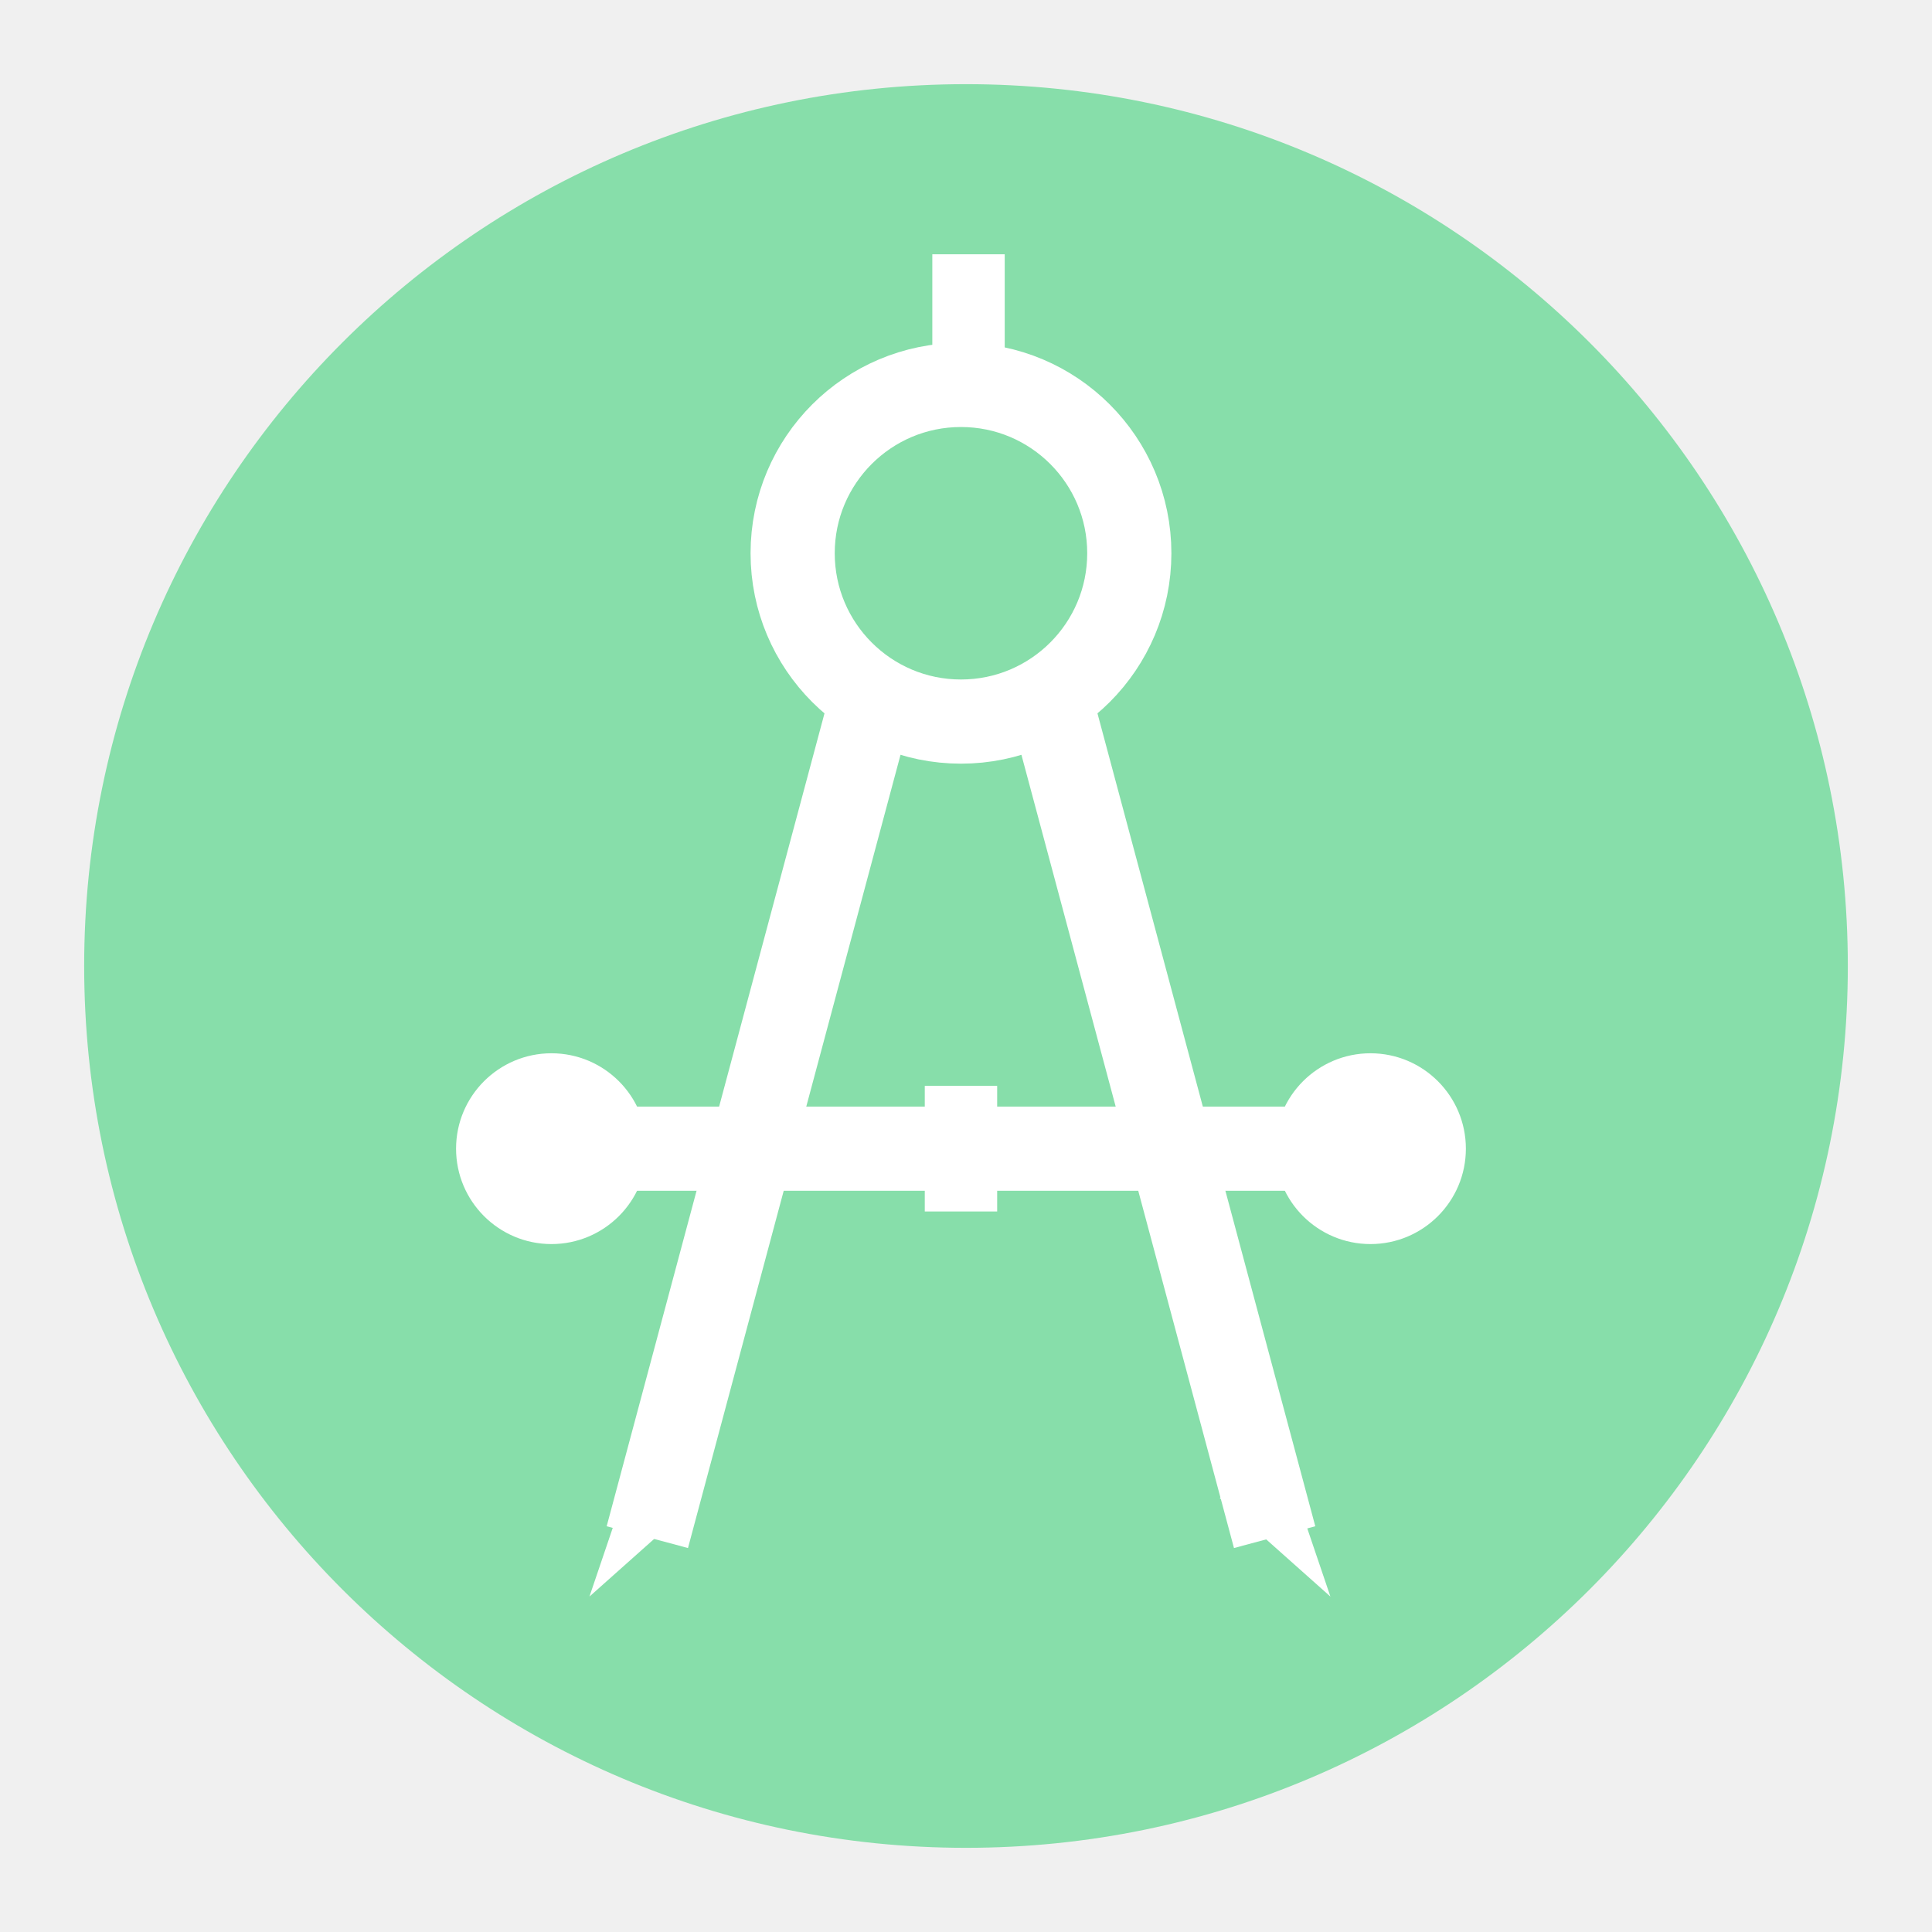
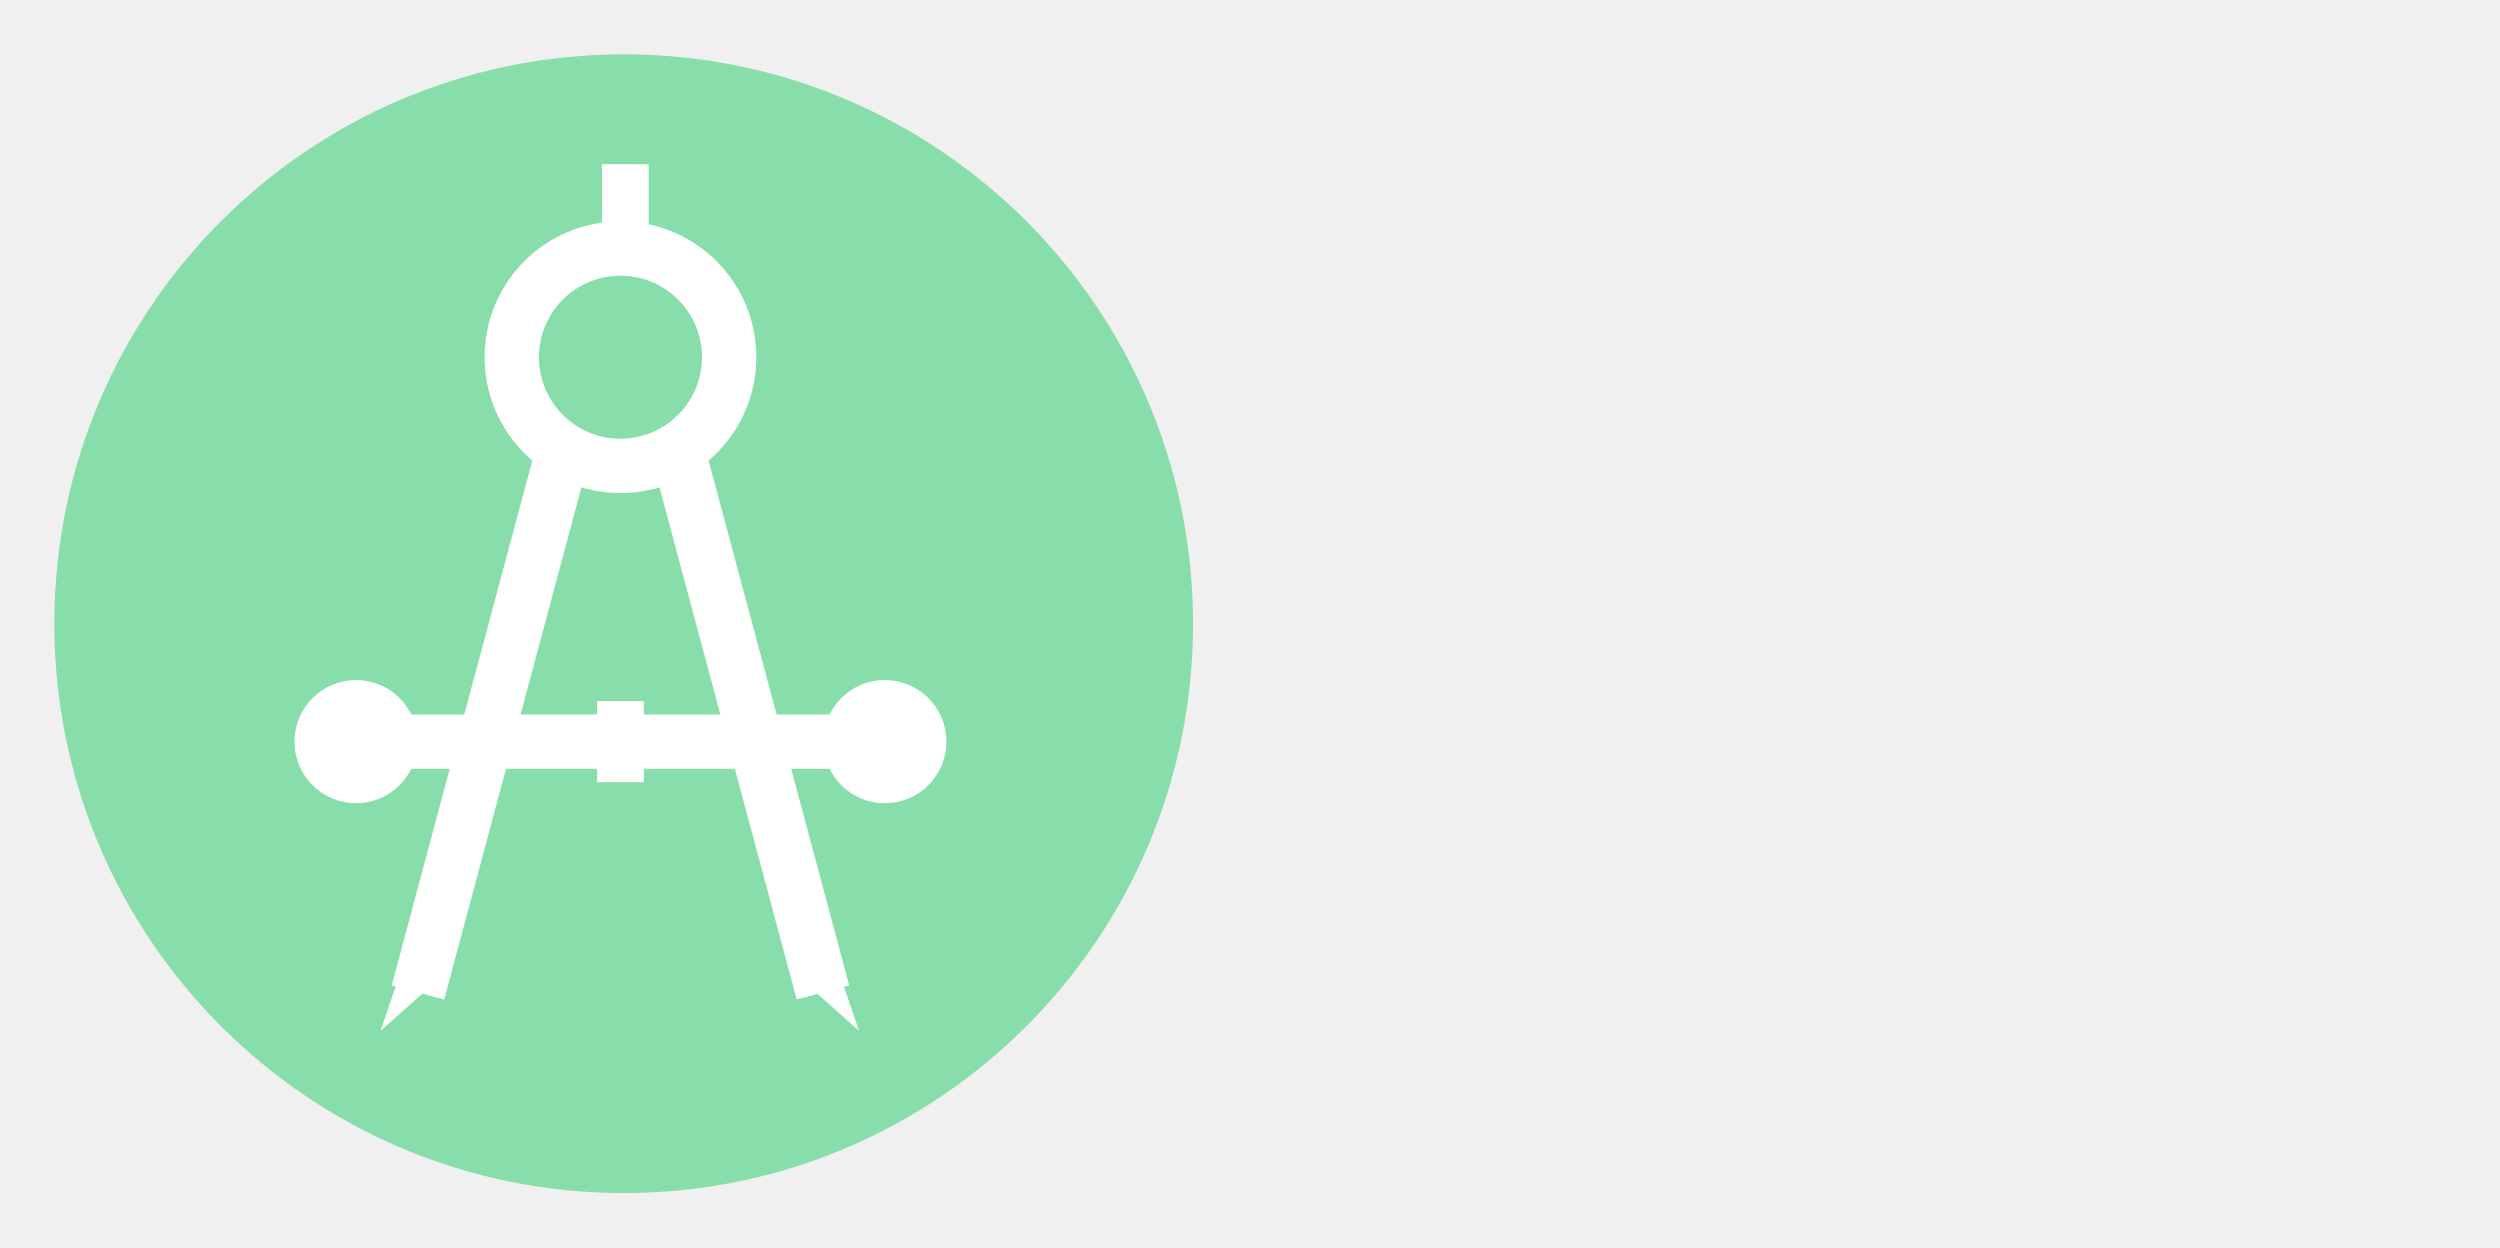
- <svg xmlns="http://www.w3.org/2000/svg" width="229.522" height="229.522" id="svg2" version="1.1">
+ <svg xmlns="http://www.w3.org/2000/svg" width="460" height="229.522" id="svg2" version="1.1">
  <defs id="defs4">
    <marker orient="auto" refY="0" refX="0" id="EmptyDiamondMstart" style="overflow:visible">
      <path id="path3883" d="M 0,-7.071 -7.071,0 0,7.071 7.071,0 0,-7.071 z" style="fill:#ffffff;fill-rule:evenodd;stroke:#000000;stroke-width:1pt" transform="matrix(0.4,0,0,0.4,2.6,0)" />
    </marker>
    <marker orient="auto" refY="0" refX="0" id="StopL" style="overflow:visible">
      <path id="path3934" d="M 0,5.65 0,-5.65" style="fill:none;stroke:#000000;stroke-width:1pt" transform="scale(0.8,0.8)" />
    </marker>
    <marker orient="auto" refY="0" refX="0" id="StopS" style="overflow:visible">
      <path id="path3940" d="M 0,5.65 0,-5.65" style="fill:none;stroke:#000000;stroke-width:1pt" transform="scale(0.2,0.2)" />
    </marker>
    <marker style="overflow:visible" id="Arrow2Sstart" refX="0" refY="0" orient="auto">
      <path transform="matrix(0.3,0,0,0.3,-0.69,0)" d="M 8.719,4.034 -2.207,0.016 8.719,-4.002 c -1.745,2.372 -1.735,5.617 -6e-7,8.035 z" style="fill-rule:evenodd;stroke-width:0.625;stroke-linejoin:round" id="path3795" />
    </marker>
    <marker style="overflow:visible" id="DotS" refX="0" refY="0" orient="auto">
      <path transform="matrix(0.2,0,0,0.2,1.48,0.2)" style="fill-rule:evenodd;stroke:#000000;stroke-width:1pt" d="m -2.5,-1 c 0,2.76 -2.24,5 -5,5 -2.76,0 -5,-2.24 -5,-5 0,-2.76 2.24,-5 5,-5 2.76,0 5,2.24 5,5 z" id="path3832" />
    </marker>
    <marker style="overflow:visible" id="Arrow1Send" refX="0" refY="0" orient="auto">
      <path transform="matrix(-0.2,0,0,-0.2,-1.2,0)" style="fill-rule:evenodd;stroke:#000000;stroke-width:1pt" d="M 0,0 5,-5 -12.5,0 5,5 0,0 z" id="path3780" />
    </marker>
    <marker style="overflow:visible" id="TriangleOutM" refX="0" refY="0" orient="auto">
      <path transform="scale(0.4,0.4)" style="fill-rule:evenodd;stroke:#000000;stroke-width:1pt" d="m 5.77,0 -8.65,5 0,-10 8.65,5 z" id="path3910" />
    </marker>
    <marker style="overflow:visible" id="EmptyTriangleOutM" refX="0" refY="0" orient="auto">
      <path transform="matrix(0.4,0,0,0.4,-1.8,0)" style="fill:#ffffff;fill-rule:evenodd;stroke:#000000;stroke-width:1pt" d="m 5.77,0 -8.65,5 0,-10 8.65,5 z" id="path3928" />
    </marker>
    <marker style="overflow:visible" id="DotS2" refX="0" refY="0" orient="auto">
      <path transform="matrix(0.2,0,0,0.2,1.48,0.2)" style="fill:#ffffff;fill-rule:evenodd;stroke:#ffffff;stroke-width:1pt" d="m -2.5,-1 c 0,2.76 -2.24,5 -5,5 -2.76,0 -5,-2.24 -5,-5 0,-2.76 2.24,-5 5,-5 2.76,0 5,2.24 5,5 z" id="path6658" />
    </marker>
    <marker style="overflow:visible" id="DotSb" refX="0" refY="0" orient="auto">
      <path transform="matrix(0.2,0,0,0.2,1.48,0.2)" style="fill:#ffffff;fill-rule:evenodd;stroke:#ffffff;stroke-width:1pt" d="m -2.5,-1 c 0,2.76 -2.24,5 -5,5 -2.76,0 -5,-2.24 -5,-5 0,-2.76 2.24,-5 5,-5 2.76,0 5,2.24 5,5 z" id="path6661" />
    </marker>
  </defs>
  <g transform="translate(-70.73311,-10.72208)" id="layer1">
-     <path transform="translate(-8.806146,-11.48942)" d="m 299.061,136.972 c 0,57.858 -46.903,104.761 -104.761,104.761 -57.858,0 -104.761,-46.903 -104.761,-104.761 0,-57.858 46.903,-104.761 104.761,-104.761 57.858,0 104.761,46.903 104.761,104.761 z" id="path2985" style="fill:#87deaa;stroke:none" />
-     <path transform="translate(70.58534,14.9619)" d="m 134.309,61.487 c 0,11.044 -8.953,19.997 -19.997,19.997 -11.044,0 -19.997,-8.953 -19.997,-19.997 0,-11.044 8.953,-19.997 19.997,-19.997 11.044,0 19.997,8.953 19.997,19.997 z" id="path5093" style="fill:none;stroke:#ffffff;stroke-width:10;stroke-miterlimit:4;stroke-dasharray:none;stroke-dashoffset:0" />
-     <path id="path5095" d="m 185.793,40.931 0,14.923" style="fill:none;stroke:#ffffff;stroke-width:8.6;stroke-linecap:butt;stroke-linejoin:miter;stroke-miterlimit:4;stroke-opacity:1;stroke-dasharray:none" />
-     <g id="g5315" transform="translate(0,-0.0864538)">
-       <path style="fill:#ffffff;stroke:#ffffff;stroke-width:10;stroke-linecap:butt;stroke-linejoin:miter;stroke-miterlimit:4;stroke-opacity:1;stroke-dasharray:none" d="m 174.237,94.144 -26.601,99.277" id="path5289" />
-       <path style="fill:#ffffff;stroke:#ffffff;stroke-width:10;stroke-linecap:butt;stroke-linejoin:miter;stroke-miterlimit:4;stroke-opacity:1;stroke-dasharray:none" d="m 195.558,94.144 26.601,99.277" id="path5289-7" />
+     <g id="g6954">
+       <path style="fill:#87deaa;stroke:none" id="path2985" d="m 299.061,136.972 c 0,57.858 -46.903,104.761 -104.761,104.761 -57.858,0 -104.761,-46.903 -104.761,-104.761 0,-57.858 46.903,-104.761 104.761,-104.761 57.858,0 104.761,46.903 104.761,104.761 z" transform="translate(-8.806146,-11.48942)" />
+       <path style="fill:none;stroke:#ffffff;stroke-width:10;stroke-miterlimit:4;stroke-dasharray:none;stroke-dashoffset:0" id="path5093" d="m 134.309,61.487 c 0,11.044 -8.953,19.997 -19.997,19.997 -11.044,0 -19.997,-8.953 -19.997,-19.997 0,-11.044 8.953,-19.997 19.997,-19.997 11.044,0 19.997,8.953 19.997,19.997 z" transform="translate(70.58534,14.9619)" />
+       <path style="fill:none;stroke:#ffffff;stroke-width:8.6;stroke-linecap:butt;stroke-linejoin:miter;stroke-miterlimit:4;stroke-opacity:1;stroke-dasharray:none" d="m 185.793,40.931 0,14.923" id="path5095" />
+       <g transform="translate(0,-0.0864538)" id="g5315">
+         <path id="path5289" d="m 174.237,94.144 -26.601,99.277" style="fill:#ffffff;stroke:#ffffff;stroke-width:10;stroke-linecap:butt;stroke-linejoin:miter;stroke-miterlimit:4;stroke-opacity:1;stroke-dasharray:none" />
+         <path id="path5289-7" d="m 195.558,94.144 26.601,99.277" style="fill:#ffffff;stroke:#ffffff;stroke-width:10;stroke-linecap:butt;stroke-linejoin:miter;stroke-miterlimit:4;stroke-opacity:1;stroke-dasharray:none" />
+       </g>
+       <g transform="translate(2.587709,-0.0864538)" id="g7732">
+         <path transform="translate(70.58534,15.04836)" id="path5319" d="m 63.274,132.223 97.299,0" style="fill:#ffffff;stroke:#ffffff;stroke-width:10;stroke-linecap:butt;stroke-linejoin:miter;stroke-miterlimit:4;stroke-opacity:1;stroke-dasharray:none;marker-start:url(#DotS2);marker-mid:url(#EmptyDiamondMstart);marker-end:url(#DotSb)" />
+         <path id="path5095-3" d="m 182.309,139.809 0,14.923" style="fill:none;stroke:#ffffff;stroke-width:8.6;stroke-linecap:butt;stroke-linejoin:miter;stroke-miterlimit:4;stroke-opacity:1;stroke-dasharray:none" />
+       </g>
+       <path transform="matrix(0.2380541,0.7972733,0.6297584,0.2683048,145.381,50.69582)" d="m 153.411,64.77 1.274,-1.929 1.034,2.068 z" id="path7760" style="fill:#ffffff;stroke:#ffffff;stroke-width:10;stroke-miterlimit:4;stroke-dasharray:none;stroke-dashoffset:0" />
+       <path transform="matrix(-0.2380541,0.7972733,-0.6297584,0.2683048,224.1637,50.69582)" d="m 153.411,64.77 1.274,-1.929 1.034,2.068 z" id="path7760-0" style="fill:#ffffff;stroke:#ffffff;stroke-width:10;stroke-miterlimit:4;stroke-dasharray:none;stroke-dashoffset:0" />
    </g>
-     <g id="g7732" transform="translate(2.587709,-0.0864538)">
-       <path style="fill:#ffffff;stroke:#ffffff;stroke-width:10;stroke-linecap:butt;stroke-linejoin:miter;stroke-miterlimit:4;stroke-opacity:1;stroke-dasharray:none;marker-start:url(#DotS2);marker-mid:url(#EmptyDiamondMstart);marker-end:url(#DotSb)" d="m 63.274,132.223 97.299,0" id="path5319" transform="translate(70.58534,15.04836)" />
-       <path style="fill:none;stroke:#ffffff;stroke-width:8.6;stroke-linecap:butt;stroke-linejoin:miter;stroke-miterlimit:4;stroke-opacity:1;stroke-dasharray:none" d="m 182.309,139.809 0,14.923" id="path5095-3" />
-     </g>
-     <path style="fill:#ffffff;stroke:#ffffff;stroke-width:10;stroke-miterlimit:4;stroke-dasharray:none;stroke-dashoffset:0" id="path7760" d="m 153.411,64.77 1.274,-1.929 1.034,2.068 z" transform="matrix(0.2380541,0.7972733,0.6297584,0.2683048,145.381,50.69582)" />
-     <path style="fill:#ffffff;stroke:#ffffff;stroke-width:10;stroke-miterlimit:4;stroke-dasharray:none;stroke-dashoffset:0" id="path7760-0" d="m 153.411,64.77 1.274,-1.929 1.034,2.068 z" transform="matrix(-0.2380541,0.7972733,-0.6297584,0.2683048,224.1637,50.69582)" />
  </g>
</svg>
